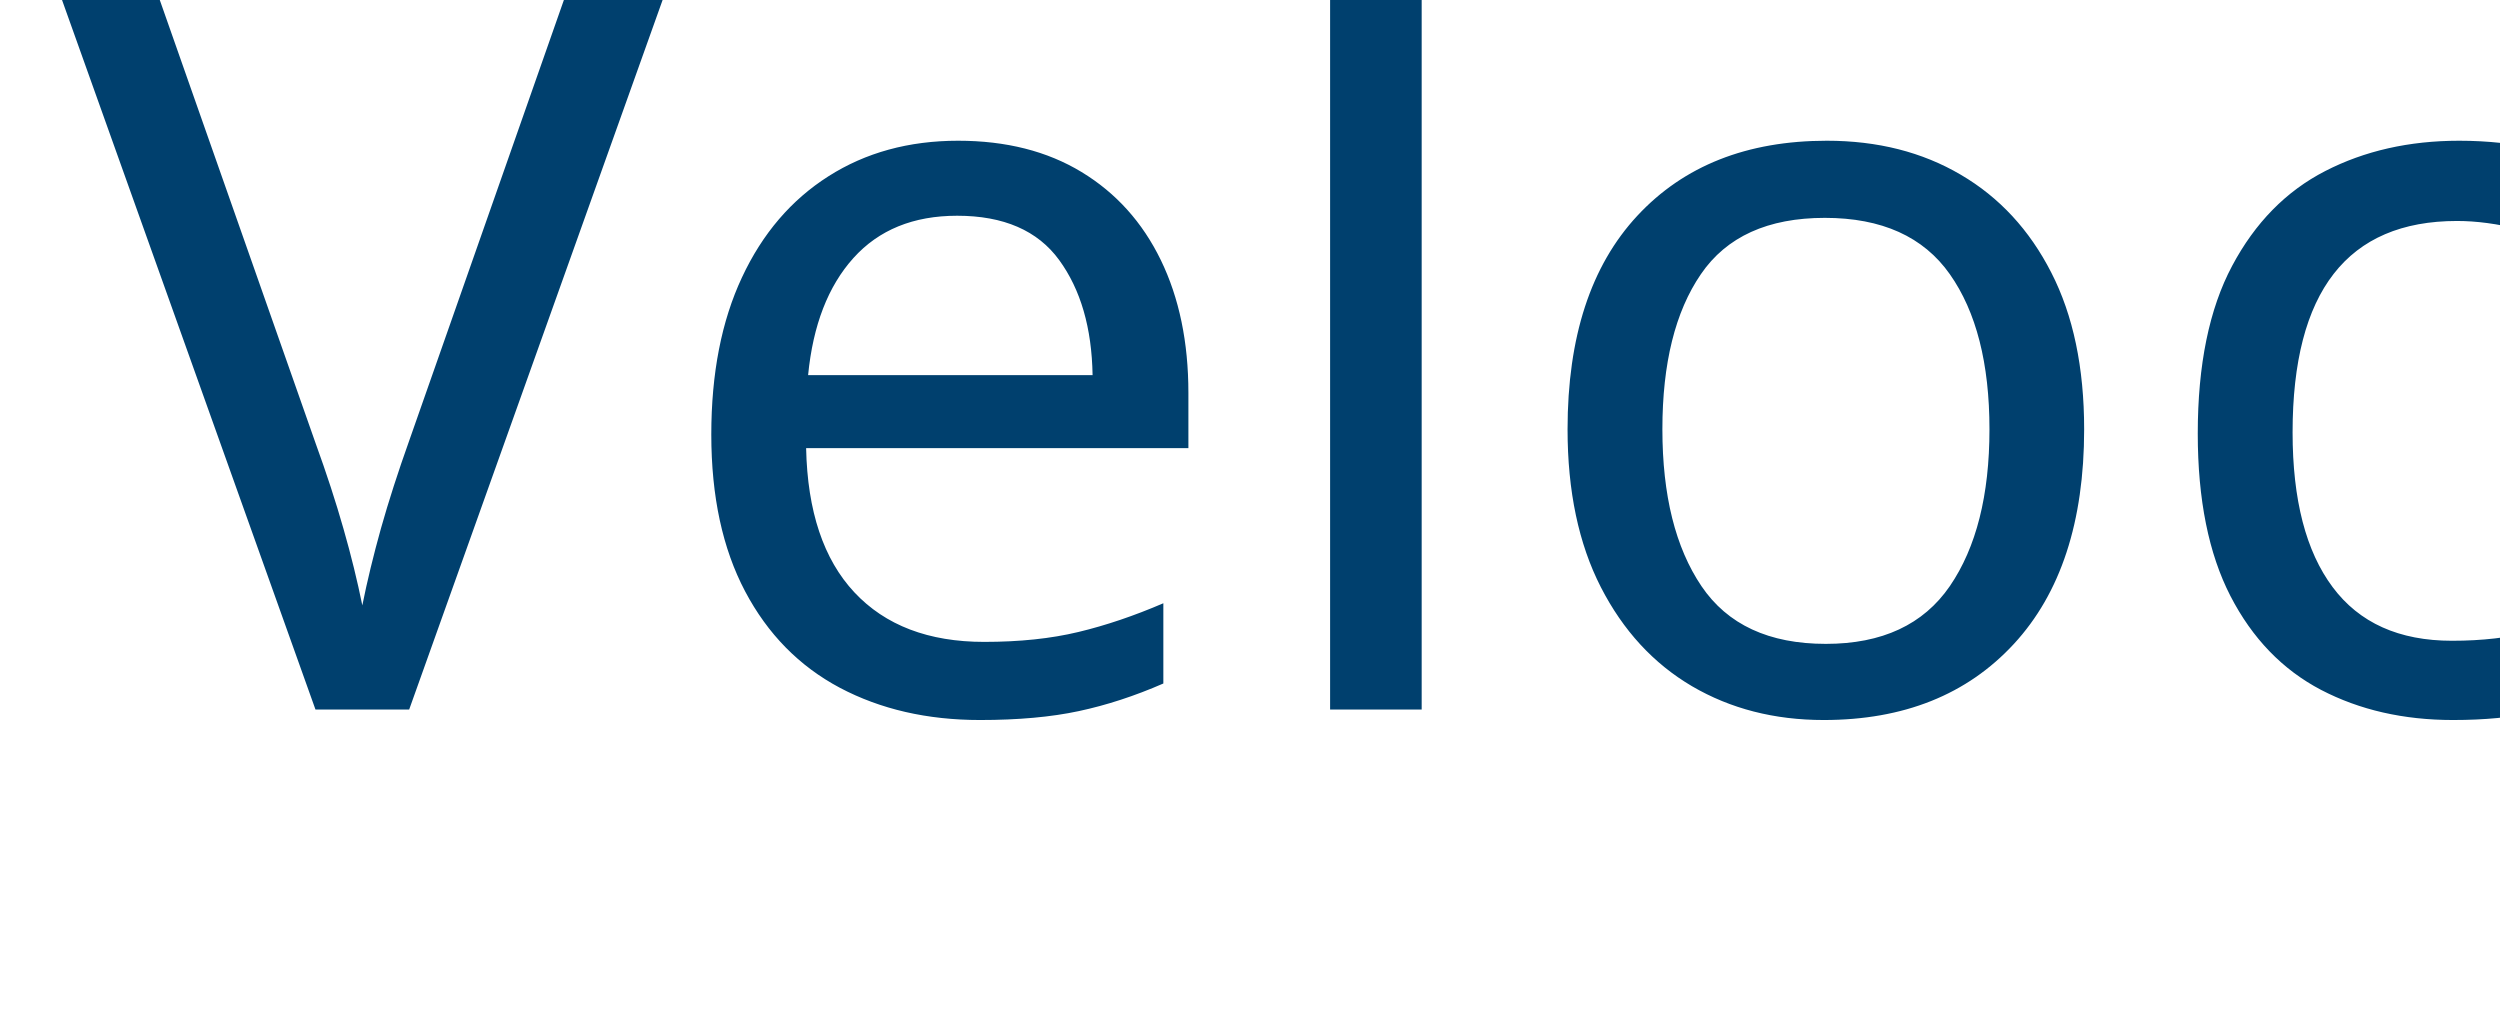
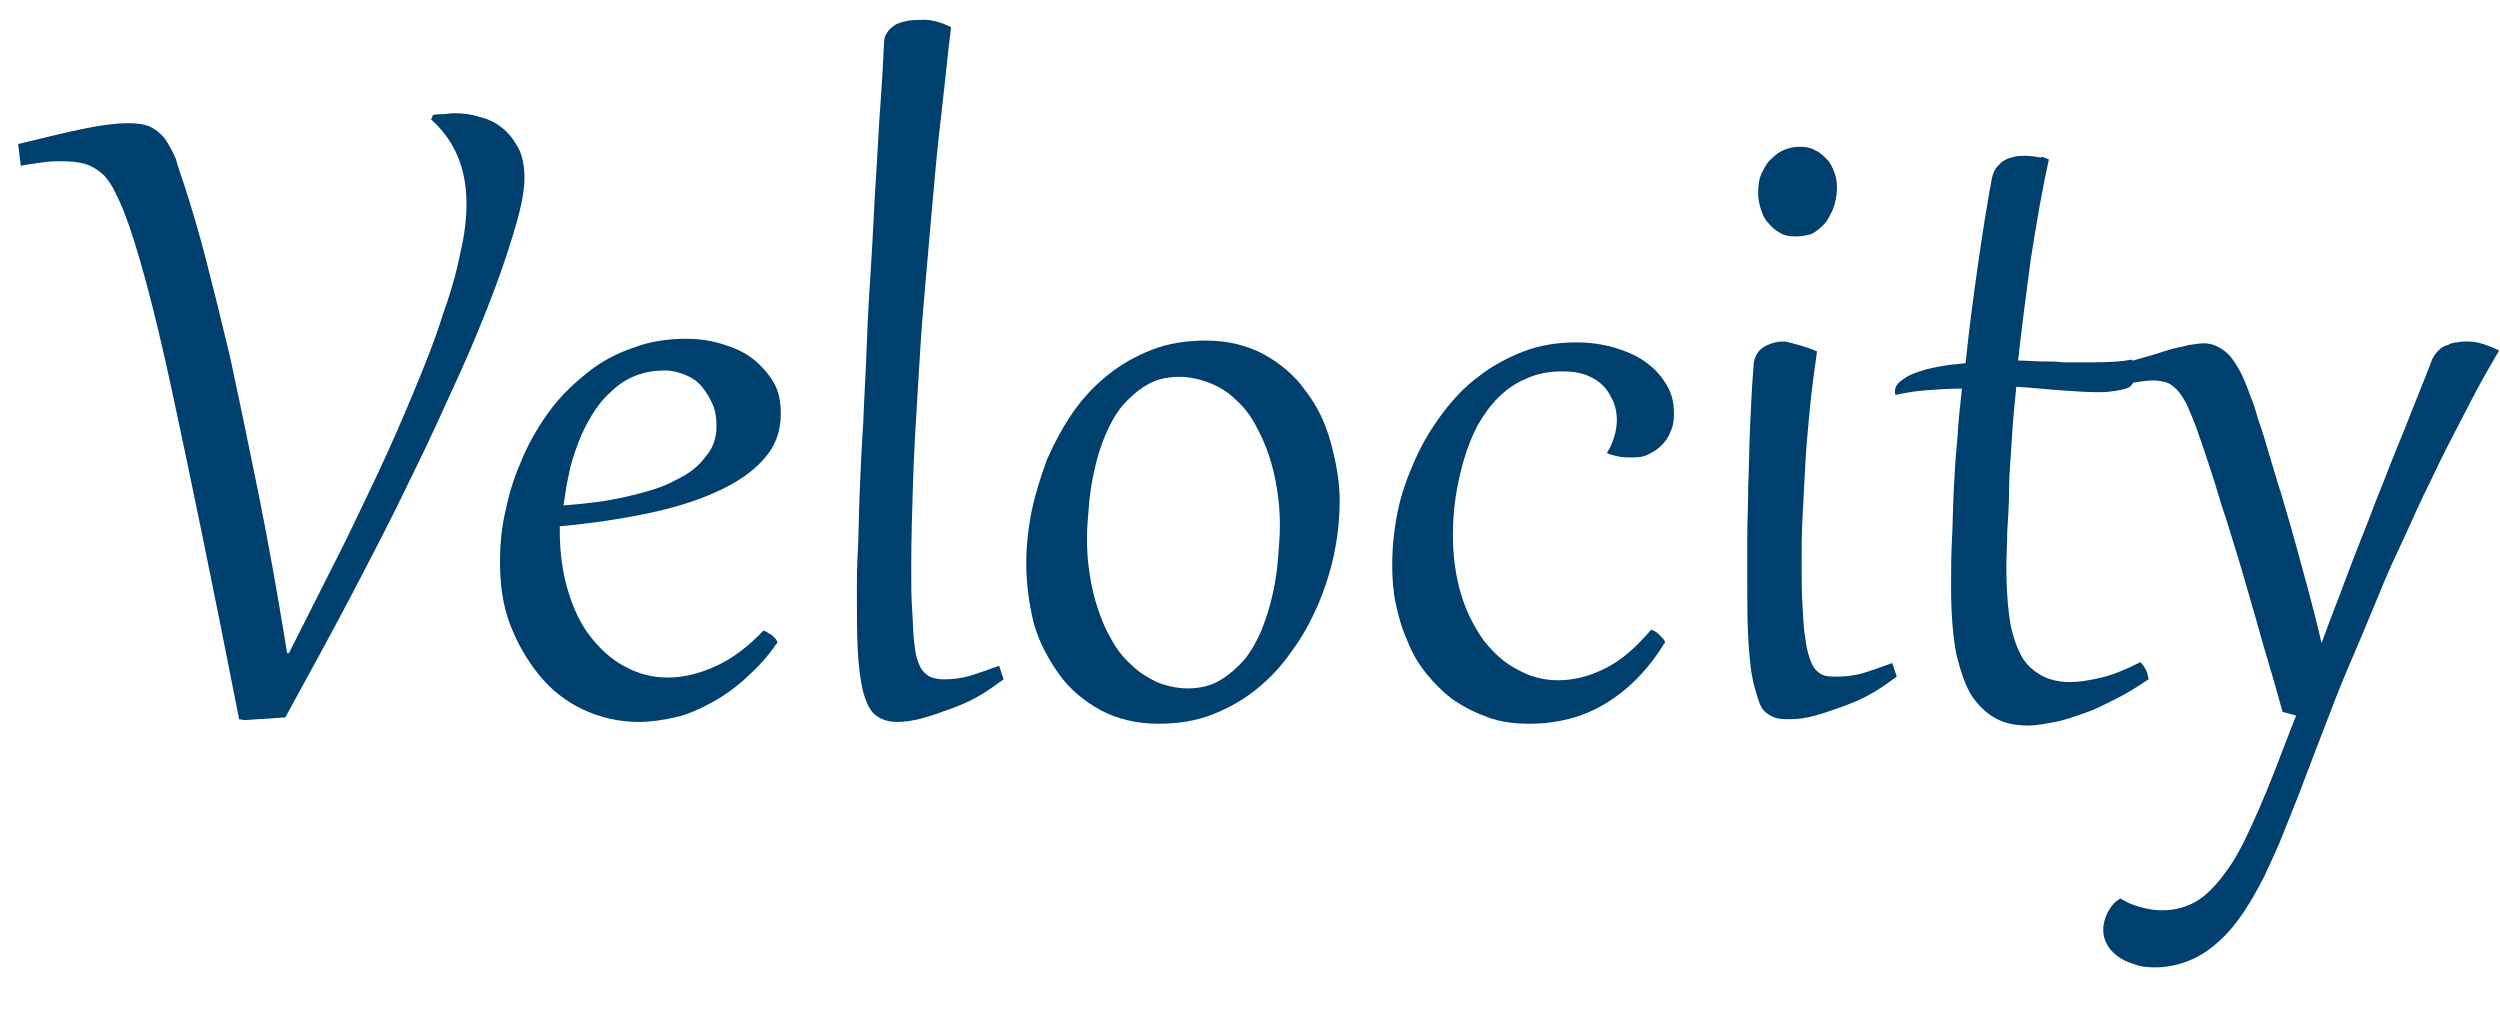
<svg xmlns="http://www.w3.org/2000/svg" version="1.1" id="Слой_1" x="0px" y="0px" viewBox="0 0 276 112" style="enable-background:new 0 0 276 112;" xml:space="preserve">
  <style type="text/css">
- 	.st0{fill:#00406E;}
- 	.st1{font-family:'Gabriola';}
- 	.st2{font-size:115px;}
+ 	.st0{enable-background:new    ;}
+ 	.st1{fill:#00406E;}
</style>
-   <text transform="matrix(1 0 0 1 5.5 78.3335)" class="st0 st1 st2">Velocity</text>
+   <g class="st0">
+     <path class="st1" d="M20.4,20.6c0.7,2.2,1.5,4.8,2.3,7.9c0.8,3.1,1.7,6.7,2.7,10.9c0.9,4.2,1.9,9,3,14.4c1.1,5.4,2.2,11.5,3.3,18.3   h0.2c1.7-3.4,3.4-6.7,5.1-10.1c1.7-3.3,3.2-6.6,4.7-9.7c1.5-3.2,2.8-6.2,4-9.1c1.2-2.9,2.3-5.6,3.1-8.2c0.9-2.5,1.6-4.9,2-7   c0.5-2.1,0.7-3.9,0.7-5.5c0-3.9-1.3-7-3.9-9.3l0.2-0.5c0.4-0.1,0.7-0.1,1.1-0.1c0.4,0,0.8-0.1,1.2-0.1c1,0,1.9,0.1,2.8,0.4   c0.9,0.2,1.8,0.6,2.5,1.2c0.7,0.5,1.3,1.3,1.8,2.2c0.5,0.9,0.7,2.1,0.7,3.4c0,1.2-0.3,2.9-0.9,5s-1.4,4.6-2.5,7.5   c-1.1,2.9-2.4,6.1-4,9.6c-1.6,3.5-3.3,7.3-5.3,11.3c-1.9,4-4.1,8.2-6.4,12.6c-2.3,4.4-4.8,8.9-7.3,13.5L27,79.5l-0.6-0.1   c-2.9-14.8-5.4-26.9-7.4-36.2s-3.8-15.9-5.3-19.8c-0.4-1-0.8-1.8-1.2-2.6c-0.4-0.7-0.8-1.3-1.3-1.7s-1.1-0.8-1.8-1   c-0.7-0.2-1.5-0.3-2.5-0.3c-0.6,0-1.3,0-2,0.1c-0.7,0.1-1.6,0.2-2.6,0.4L2,15.9c2.9-0.7,5.3-1.3,7.3-1.7c1.9-0.4,3.6-0.6,4.9-0.6   c1,0,1.7,0.1,2.4,0.4c0.6,0.3,1.1,0.7,1.6,1.3c0.4,0.6,0.8,1.3,1.2,2.2C19.6,18.3,20,19.4,20.4,20.6z" />
+     <path class="st1" d="M84.3,69.6c0.1,0.1,0.3,0.1,0.4,0.2s0.3,0.2,0.5,0.3c0.1,0.1,0.3,0.3,0.4,0.4c0.1,0.1,0.2,0.3,0.2,0.4   c0,0.1,0,0.2-0.1,0.2c-1,1.5-2.2,2.7-3.4,3.8s-2.5,2-3.8,2.7c-1.3,0.7-2.6,1.3-4,1.6c-1.3,0.3-2.7,0.5-4,0.5   c-2.2,0-4.3-0.5-6.2-1.4c-1.9-0.9-3.5-2.2-4.8-3.8c-1.3-1.6-2.4-3.5-3.2-5.6c-0.8-2.1-1.1-4.4-1.1-6.9c0-2,0.2-4,0.7-6   c0.4-2,1.1-3.9,1.9-5.7c0.8-1.8,1.8-3.5,3-5.1c1.2-1.6,2.6-2.9,4.1-4.1s3.2-2.1,5-2.7c1.8-0.7,3.8-1,5.9-1c1.4,0,2.7,0.2,4,0.6   c1.3,0.4,2.4,0.9,3.3,1.6c0.9,0.7,1.7,1.6,2.3,2.6s0.8,2.2,0.8,3.5c0,1.9-0.6,3.6-1.9,5c-1.2,1.4-3,2.6-5.2,3.6   c-2.2,1-4.8,1.8-7.7,2.4s-6.2,1.1-9.6,1.4v0.5c0,2.4,0.3,4.6,0.9,6.6c0.6,2,1.4,3.7,2.5,5.1c1.1,1.4,2.3,2.5,3.8,3.3s3,1.2,4.7,1.2   c1.7,0,3.4-0.4,5.2-1.2S82.5,71.5,84.3,69.6z M79.1,47.1c0-0.9-0.1-1.7-0.4-2.4s-0.7-1.4-1.2-2c-0.5-0.6-1.1-1-1.8-1.3   c-0.7-0.3-1.5-0.5-2.3-0.5c-1.2,0-2.3,0.2-3.3,0.6c-1,0.4-1.9,1-2.7,1.8c-0.8,0.7-1.5,1.6-2.1,2.6c-0.6,1-1.1,2-1.5,3.1   s-0.8,2.2-1,3.4c-0.3,1.2-0.4,2.3-0.6,3.4c2.7-0.2,5-0.5,7.1-1c2.1-0.5,3.9-1,5.3-1.8c1.5-0.7,2.6-1.6,3.3-2.6   C78.7,49.5,79.1,48.4,79.1,47.1z" />
+     <path class="st1" d="M105,3c-0.4,3.2-0.7,6.4-1.1,9.8c-0.4,3.3-0.7,6.7-1,10.1c-0.3,3.4-0.6,6.8-0.9,10.3   c-0.3,3.4-0.5,6.8-0.7,10.2c-0.2,3.3-0.4,6.6-0.5,9.8c-0.1,3.2-0.2,6.3-0.2,9.3c0,1.9,0,3.4,0.1,4.8s0.1,2.5,0.2,3.4   s0.2,1.7,0.4,2.2c0.2,0.6,0.4,1,0.7,1.3c0.3,0.3,0.6,0.5,0.9,0.6s0.8,0.2,1.3,0.2c0.9,0,1.9-0.1,2.9-0.4c1-0.3,2.1-0.7,3.2-1.1   l0.5,1.5c-0.7,0.5-1.5,1.1-2.5,1.7s-2.1,1.1-3.2,1.5s-2.2,0.8-3.3,1.1s-2,0.4-2.8,0.4c-1,0-1.8-0.3-2.4-0.8c-0.6-0.5-1-1.4-1.3-2.5   c-0.3-1.2-0.5-2.7-0.6-4.5c-0.1-1.9-0.1-4.1-0.1-6.8c0-1,0-2.4,0.1-4.2c0.1-1.8,0.1-3.9,0.2-6.3c0.1-2.4,0.2-5,0.4-7.9   c0.1-2.8,0.3-5.8,0.4-8.8c0.1-3,0.3-6.1,0.5-9.2c0.2-3.1,0.3-6.1,0.5-9c0.2-2.9,0.3-5.6,0.5-8.2c0.2-2.6,0.3-4.8,0.4-6.8   c0-0.4,0.1-0.8,0.4-1.2c0.2-0.3,0.6-0.6,0.9-0.8c0.4-0.2,0.8-0.3,1.3-0.4s1-0.1,1.4-0.1C102.6,2.1,103.8,2.4,105,3z" />
+     <path class="st1" d="M113.3,62.2c0-1.9,0.2-3.8,0.6-5.8c0.4-1.9,1-3.8,1.7-5.7c0.8-1.8,1.7-3.5,2.8-5.1c1.1-1.6,2.4-3,3.9-4.2   c1.5-1.2,3.1-2.1,4.9-2.8s3.8-1,5.9-1c2.4,0,4.5,0.5,6.4,1.5c1.8,1,3.4,2.3,4.6,4c1.3,1.7,2.2,3.5,2.8,5.7s1,4.3,1,6.5   c0,1.9-0.2,3.8-0.6,5.8c-0.4,1.9-1,3.8-1.8,5.7c-0.8,1.8-1.7,3.5-2.9,5.1c-1.1,1.6-2.4,3-3.9,4.2c-1.5,1.2-3.1,2.1-4.9,2.8   s-3.8,1-5.9,1c-2.4,0-4.5-0.5-6.4-1.5c-1.8-1-3.4-2.3-4.6-4s-2.2-3.5-2.8-5.7C113.6,66.6,113.3,64.4,113.3,62.2z M120,59.5   c0,1.3,0.1,2.6,0.3,3.9c0.2,1.3,0.5,2.6,0.9,3.8c0.4,1.2,0.9,2.4,1.5,3.4c0.6,1.1,1.3,2,2.2,2.8c0.8,0.8,1.8,1.4,2.8,1.9   c1,0.4,2.2,0.7,3.4,0.7c1.4,0,2.6-0.3,3.6-0.9s1.9-1.4,2.7-2.3c0.8-1,1.4-2.1,1.9-3.3c0.5-1.3,0.9-2.5,1.2-3.9   c0.3-1.3,0.5-2.7,0.6-4c0.1-1.3,0.2-2.5,0.2-3.6c0-1.3-0.1-2.6-0.3-3.9s-0.5-2.6-0.9-3.8c-0.4-1.2-0.9-2.3-1.5-3.4   c-0.6-1.1-1.3-2-2.2-2.8c-0.8-0.8-1.8-1.4-2.8-1.8s-2.2-0.7-3.4-0.7c-1.4,0-2.6,0.3-3.6,0.9c-1,0.6-1.9,1.4-2.7,2.3   c-0.8,1-1.4,2.1-1.9,3.3s-0.9,2.5-1.2,3.9c-0.3,1.3-0.5,2.7-0.6,4C120.1,57.2,120,58.4,120,59.5z" />
+     <path class="st1" d="M177.7,49.5c0.5-1,0.8-2.1,0.8-3.1c0-0.7-0.1-1.4-0.4-2.1c-0.3-0.6-0.6-1.2-1.1-1.7s-1.1-0.9-1.9-1.2   c-0.8-0.3-1.6-0.4-2.7-0.4c-1.5,0-2.8,0.3-3.9,0.8c-1.2,0.5-2.2,1.2-3.1,2.1s-1.6,1.9-2.3,3.1c-0.6,1.2-1.1,2.4-1.5,3.8   s-0.7,2.7-0.9,4.1c-0.2,1.4-0.3,2.8-0.3,4.1c0,2.4,0.3,4.6,0.9,6.6s1.5,3.7,2.5,5.1c1.1,1.4,2.3,2.5,3.7,3.2   c1.4,0.8,2.9,1.2,4.5,1.2c1.7,0,3.4-0.4,5.2-1.3c1.8-0.9,3.4-2.3,5.1-4.3c0.1,0.1,0.3,0.1,0.4,0.2c0.2,0.1,0.3,0.2,0.5,0.4   c0.1,0.1,0.3,0.3,0.4,0.4c0.1,0.1,0.2,0.3,0.2,0.4c0,0.1,0,0.1,0,0.1l-0.1,0.1c-1.8,2.9-4,5.1-6.5,6.6c-2.5,1.5-5.3,2.2-8.4,2.2   c-1.6,0-3.2-0.2-4.5-0.7c-1.4-0.5-2.6-1.1-3.8-1.9c-1.1-0.8-2.1-1.8-3-2.9c-0.9-1.1-1.6-2.3-2.1-3.6c-0.6-1.3-1-2.7-1.3-4.1   c-0.3-1.4-0.4-2.9-0.4-4.3c0-2,0.2-3.9,0.6-5.9c0.4-2,1.1-3.9,1.9-5.7c0.8-1.8,1.8-3.5,3-5.1c1.2-1.6,2.5-3,4-4.1   c1.5-1.2,3.2-2.1,5-2.8s3.8-1,5.8-1c1.5,0,3,0.2,4.3,0.6c1.3,0.4,2.5,0.9,3.4,1.6c1,0.7,1.7,1.5,2.3,2.5c0.6,1,0.8,2,0.8,3.2   c0,0.8-0.1,1.4-0.4,2c-0.2,0.6-0.6,1.1-1,1.5s-0.9,0.7-1.5,1s-1.2,0.3-1.9,0.3c-0.4,0-0.8,0-1.3-0.1s-0.9-0.2-1.3-0.4L177.7,49.5z" />
+     <path class="st1" d="M200.6,38.8c-0.3,2.1-0.6,4.3-0.8,6.4c-0.2,2.1-0.4,4.2-0.5,6.2c-0.1,2-0.2,3.9-0.3,5.7   c-0.1,1.8-0.1,3.4-0.1,4.8c0,1.9,0,3.6,0.1,5c0.1,1.4,0.1,2.6,0.3,3.5c0.1,1,0.3,1.7,0.5,2.3c0.2,0.6,0.4,1,0.7,1.3   c0.3,0.3,0.6,0.5,1,0.6c0.4,0.1,0.8,0.1,1.3,0.1c0.9,0,1.9-0.1,2.9-0.4c1-0.3,2.1-0.7,3.2-1.1l0.5,1.5c-0.7,0.5-1.5,1.1-2.5,1.7   s-2.1,1.1-3.2,1.5s-2.2,0.8-3.3,1.1s-2,0.4-2.8,0.4c-0.5,0-1,0-1.4-0.1c-0.4-0.1-0.8-0.3-1.2-0.6s-0.7-0.8-0.9-1.5   s-0.5-1.5-0.7-2.7s-0.3-2.5-0.4-4.2c-0.1-1.7-0.1-3.7-0.1-6.1c0-1.4,0-3,0-4.8c0-1.8,0.1-3.7,0.1-5.7c0.1-2,0.1-4.2,0.2-6.4   s0.2-4.6,0.4-7c0-0.5,0.2-0.9,0.4-1.3c0.2-0.3,0.5-0.6,0.9-0.8s0.7-0.3,1.1-0.4c0.4-0.1,0.8-0.1,1.1-0.1   C198.3,38,199.5,38.3,200.6,38.8z M198.2,26.1c-0.7,0-1.2-0.1-1.7-0.4c-0.5-0.3-0.9-0.6-1.3-1.1c-0.4-0.4-0.6-0.9-0.8-1.5   c-0.2-0.6-0.3-1.2-0.3-1.8c0-0.8,0.1-1.6,0.4-2.2c0.3-0.6,0.6-1.2,1.1-1.6c0.4-0.4,0.9-0.8,1.5-1c0.5-0.2,1.1-0.3,1.6-0.3   c0.6,0,1.2,0.1,1.7,0.4c0.5,0.2,0.9,0.6,1.3,1c0.4,0.4,0.6,0.9,0.8,1.4c0.2,0.5,0.3,1.1,0.3,1.7c0,0.7-0.1,1.3-0.3,2   c-0.2,0.6-0.5,1.2-0.9,1.8c-0.4,0.5-0.9,0.9-1.5,1.3C199.5,26,198.9,26.1,198.2,26.1z" />
+     <path class="st1" d="M226.2,17.6c-0.8,3.6-1.4,7.2-2,11c-0.5,3.8-1,7.5-1.4,11.2c0.9,0,1.7,0.1,2.6,0.1c0.8,0,1.6,0,2.3,0.1   c0.7,0,1.4,0,2,0c0.6,0,1.1,0,1.5,0c1.7,0,3.1-0.1,4.2-0.3c0.1,0.3,0.2,0.6,0.2,0.9c0.1,0.3,0.1,0.5,0.1,0.7c0,0.8-0.3,1.4-1,1.6   c-0.7,0.2-1.7,0.4-3,0.4c-1.2,0-2.6-0.1-4.1-0.2c-1.5-0.1-3.2-0.3-5-0.4c-0.2,2-0.4,4-0.5,5.9c-0.1,1.9-0.3,3.7-0.3,5.4   s-0.1,3.2-0.2,4.7c0,1.4-0.1,2.7-0.1,3.8c0,2,0.1,3.8,0.3,5.4c0.2,1.6,0.6,2.9,1.1,4c0.5,1.1,1.2,1.9,2.2,2.5   c0.9,0.6,2.1,0.9,3.5,0.9c1,0,2.1-0.2,3.4-0.5s2.7-0.9,4.3-1.7c0.5,0.5,0.8,1.1,0.9,1.9c-1.2,0.8-2.3,1.5-3.5,2.1   c-1.2,0.6-2.3,1.2-3.5,1.6s-2.2,0.8-3.3,1c-1.1,0.2-2.1,0.4-3,0.4c-1.3,0-2.4-0.2-3.4-0.7c-1-0.5-1.9-1.3-2.7-2.4   c-0.8-1.2-1.3-2.7-1.8-4.7c-0.4-2-0.6-4.5-0.6-7.5c0-1.7,0-3.5,0.1-5.3c0.1-1.8,0.1-3.6,0.2-5.5c0.1-1.9,0.2-3.7,0.4-5.6   c0.1-1.9,0.3-3.7,0.5-5.5c-1.5,0-2.8,0.1-4.1,0.2c-1.3,0.1-2.3,0.3-3.2,0.5c-0.1-0.1-0.1-0.2-0.1-0.4c0-0.4,0.2-0.8,0.6-1.1   c0.4-0.3,0.9-0.7,1.6-0.9c0.7-0.3,1.5-0.5,2.5-0.7c1-0.2,2-0.3,3.1-0.4c0.4-3.9,0.9-7.6,1.4-11.1c0.5-3.5,1-6.6,1.5-9.3   c0.1-0.5,0.3-0.9,0.5-1.2c0.3-0.3,0.5-0.6,0.9-0.8c0.3-0.2,0.7-0.3,1.1-0.4c0.4-0.1,0.8-0.1,1.2-0.1c0.6,0,1.2,0.1,1.7,0.2   C225.3,17.2,225.7,17.4,226.2,17.6z" />
+     <path class="st1" d="M252,78.6c-0.5-1.8-1-3.6-1.6-5.6c-0.6-1.9-1.1-3.9-1.7-5.9c-0.6-2-1.1-3.9-1.7-5.8c-0.6-1.9-1.1-3.7-1.7-5.4   c-0.5-1.7-1-3.3-1.5-4.8c-0.5-1.5-0.9-2.7-1.3-3.8c-0.4-1.1-0.8-2-1.1-2.7c-0.4-0.7-0.7-1.2-1.1-1.6c-0.4-0.4-0.8-0.7-1.2-0.8   c-0.4-0.1-0.9-0.2-1.4-0.2c-0.6,0-1.2,0.1-1.9,0.2c-0.7,0.1-1.5,0.3-2.5,0.5l-0.4-2c1.1-0.4,2.2-0.8,3.3-1.1s2.1-0.6,3-0.9   s1.7-0.4,2.4-0.6c0.7-0.1,1.3-0.2,1.7-0.2c0.5,0,0.9,0.1,1.4,0.3c0.4,0.2,0.9,0.5,1.3,0.9c0.4,0.4,0.8,1,1.2,1.7   c0.4,0.7,0.8,1.7,1.2,2.8c0.3,0.7,0.6,1.6,0.9,2.7c0.4,1.1,0.8,2.4,1.2,3.8c0.4,1.4,0.9,3,1.4,4.6c0.5,1.7,1,3.4,1.5,5.2   c0.5,1.8,1,3.7,1.5,5.5c0.5,1.9,1,3.8,1.4,5.6c0.9-2.5,1.9-5,2.9-7.7c1-2.7,2.1-5.3,3.1-8c1.1-2.7,2.1-5.4,3.2-8   c1-2.6,2.1-5.2,3-7.6c0.2-0.4,0.4-0.7,0.7-1c0.3-0.3,0.6-0.5,1-0.6c0.4-0.2,0.7-0.3,1.1-0.3c0.4-0.1,0.8-0.1,1.1-0.1   c0.6,0,1.2,0.1,1.8,0.3c0.6,0.2,1.1,0.4,1.7,0.7c-0.8,1.4-1.7,2.9-2.6,4.6c-0.9,1.7-1.8,3.5-2.8,5.4c-1,1.9-1.9,3.9-2.9,5.9   c-1,2.1-1.9,4.2-2.9,6.3c-1,2.1-1.9,4.3-2.8,6.5s-1.8,4.3-2.7,6.4c-0.9,2.1-1.7,4.2-2.5,6.3c-0.8,2.1-1.6,4.1-2.3,6   c-0.7,1.9-1.5,3.8-2.2,5.6c-0.7,1.8-1.5,3.5-2.2,5c-0.7,1.4-1.5,2.8-2.3,4c-0.8,1.2-1.7,2.3-2.7,3.2c-1,0.9-2,1.6-3.2,2.1   c-1.2,0.5-2.5,0.8-3.9,0.8c-0.9,0-1.7-0.1-2.4-0.4c-0.7-0.2-1.3-0.5-1.8-0.9c-0.5-0.4-0.9-0.8-1.1-1.3c-0.3-0.5-0.4-1-0.4-1.6   c0-0.6,0.2-1.3,0.5-1.9c0.4-0.7,0.8-1.2,1.4-1.5c0.8,0.5,1.6,0.8,2.4,1c0.8,0.2,1.5,0.3,2.2,0.3c1.5,0,2.9-0.4,4.1-1.2   c1.2-0.8,2.3-2.1,3.4-3.7s2.1-3.8,3.2-6.3c1.1-2.5,2.2-5.4,3.5-8.8l0.6-1.5L252,78.6z" />
+   </g>
</svg>
